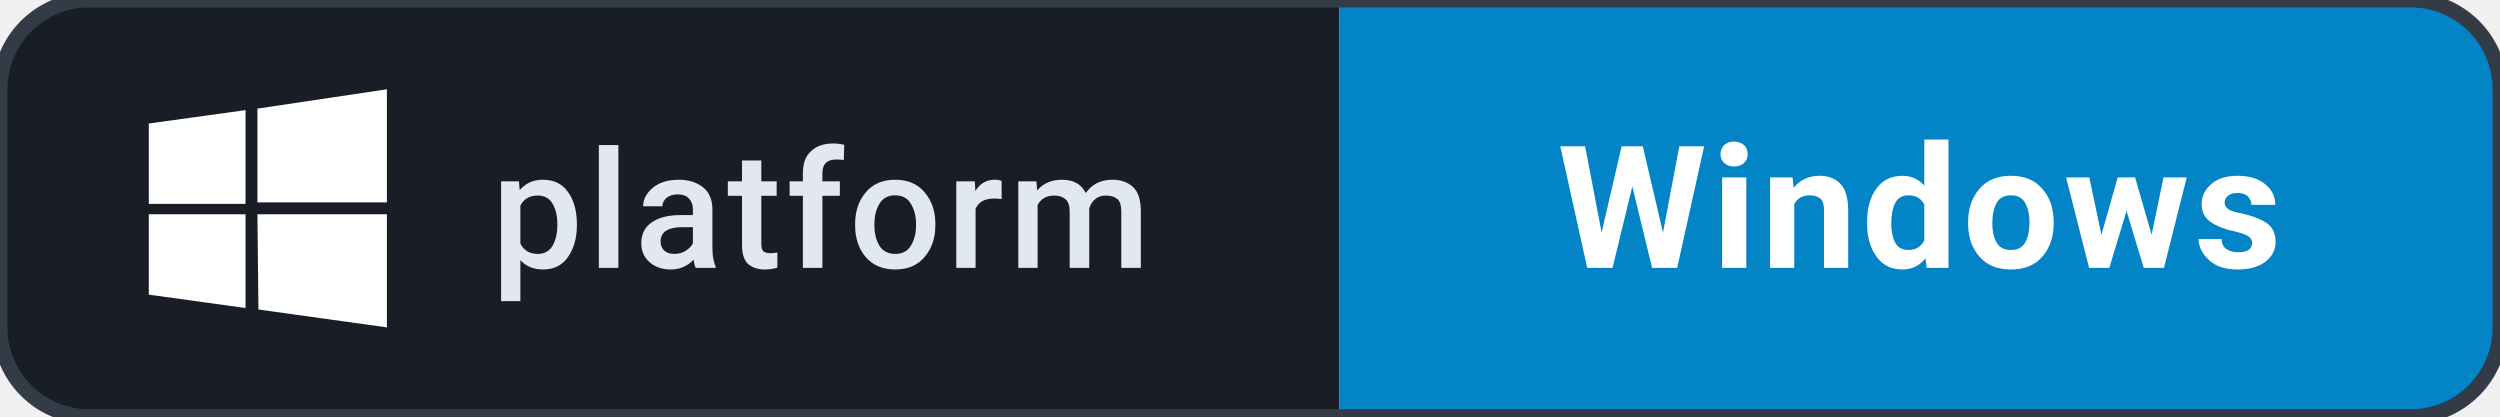
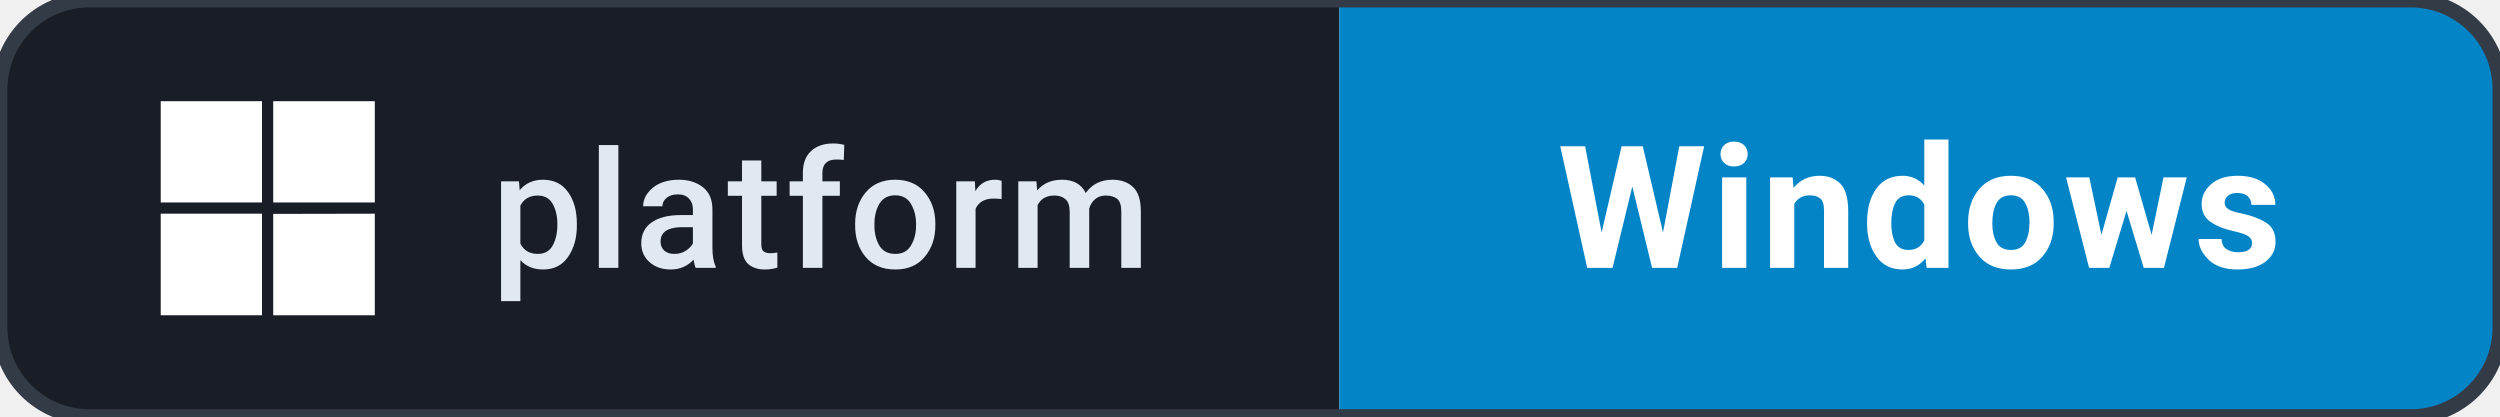
<svg xmlns="http://www.w3.org/2000/svg" width="168" height="28" viewBox="0 0 168 28" fill="none" role="img" aria-label="platform: Windows">
-   <clipPath id="clip_ldp1p7">
+   <clipPath id="clip_wge6me">
    <rect width="168" height="28" rx="6" />
  </clipPath>
-   <g clip-path="url(#clip_ldp1p7)">
+   <g clip-path="url(#clip_wge6me)">
    <rect width="90" height="28" fill="#181d26" />
    <svg x="10" y="6" width="16" height="16" viewBox="0 0 24 24" aria-hidden="true">
-       <path fill="#ffffff" fill-rule="evenodd" d="M0 3.449L9.75 2.1v9.451H0m10.949-9.602L24 0v11.4H10.949M0 12.6h9.75v9.451L0 20.699M10.949 12.6H24V24l-12.949-1.801" />
+       <path fill="#ffffff" fill-rule="evenodd" d="M12.54 12.56L12.54 22.78L22.78 22.78L22.78 12.54ZM1.20 12.54L1.20 22.78L11.41 22.78L11.41 12.54ZM12.54 1.20L12.54 11.41L22.78 11.41L22.78 1.20ZM1.20 1.20L1.20 11.41L11.41 11.41L11.41 1.20Z" />
    </svg>
    <text x="33" y="18" fill="#e2e8f0" font-family="-apple-system, BlinkMacSystemFont, 'Segoe UI', Roboto, 'Hiragino Sans', 'Hiragino Kaku Gothic ProN', 'Yu Gothic', Meiryo, 'Microsoft YaHei', 'PingFang SC', 'Noto Sans CJK SC', 'Noto Sans CJK JP', sans-serif" font-size="11" font-weight="500" letter-spacing="0.3px">platform</text>
    <rect x="90" width="78" height="28" fill="#0284c7" />
    <text x="129" y="18" fill="#ffffff" font-family="-apple-system, BlinkMacSystemFont, 'Segoe UI', Roboto, 'Hiragino Sans', 'Hiragino Kaku Gothic ProN', 'Yu Gothic', Meiryo, 'Microsoft YaHei', 'PingFang SC', 'Noto Sans CJK SC', 'Noto Sans CJK JP', sans-serif" font-size="11.5" font-weight="700" text-anchor="middle" letter-spacing="0.3px">Windows</text>
  </g>
  <rect width="168" height="28" rx="6" fill="none" stroke="#333b47" stroke-width="1" />
</svg>
